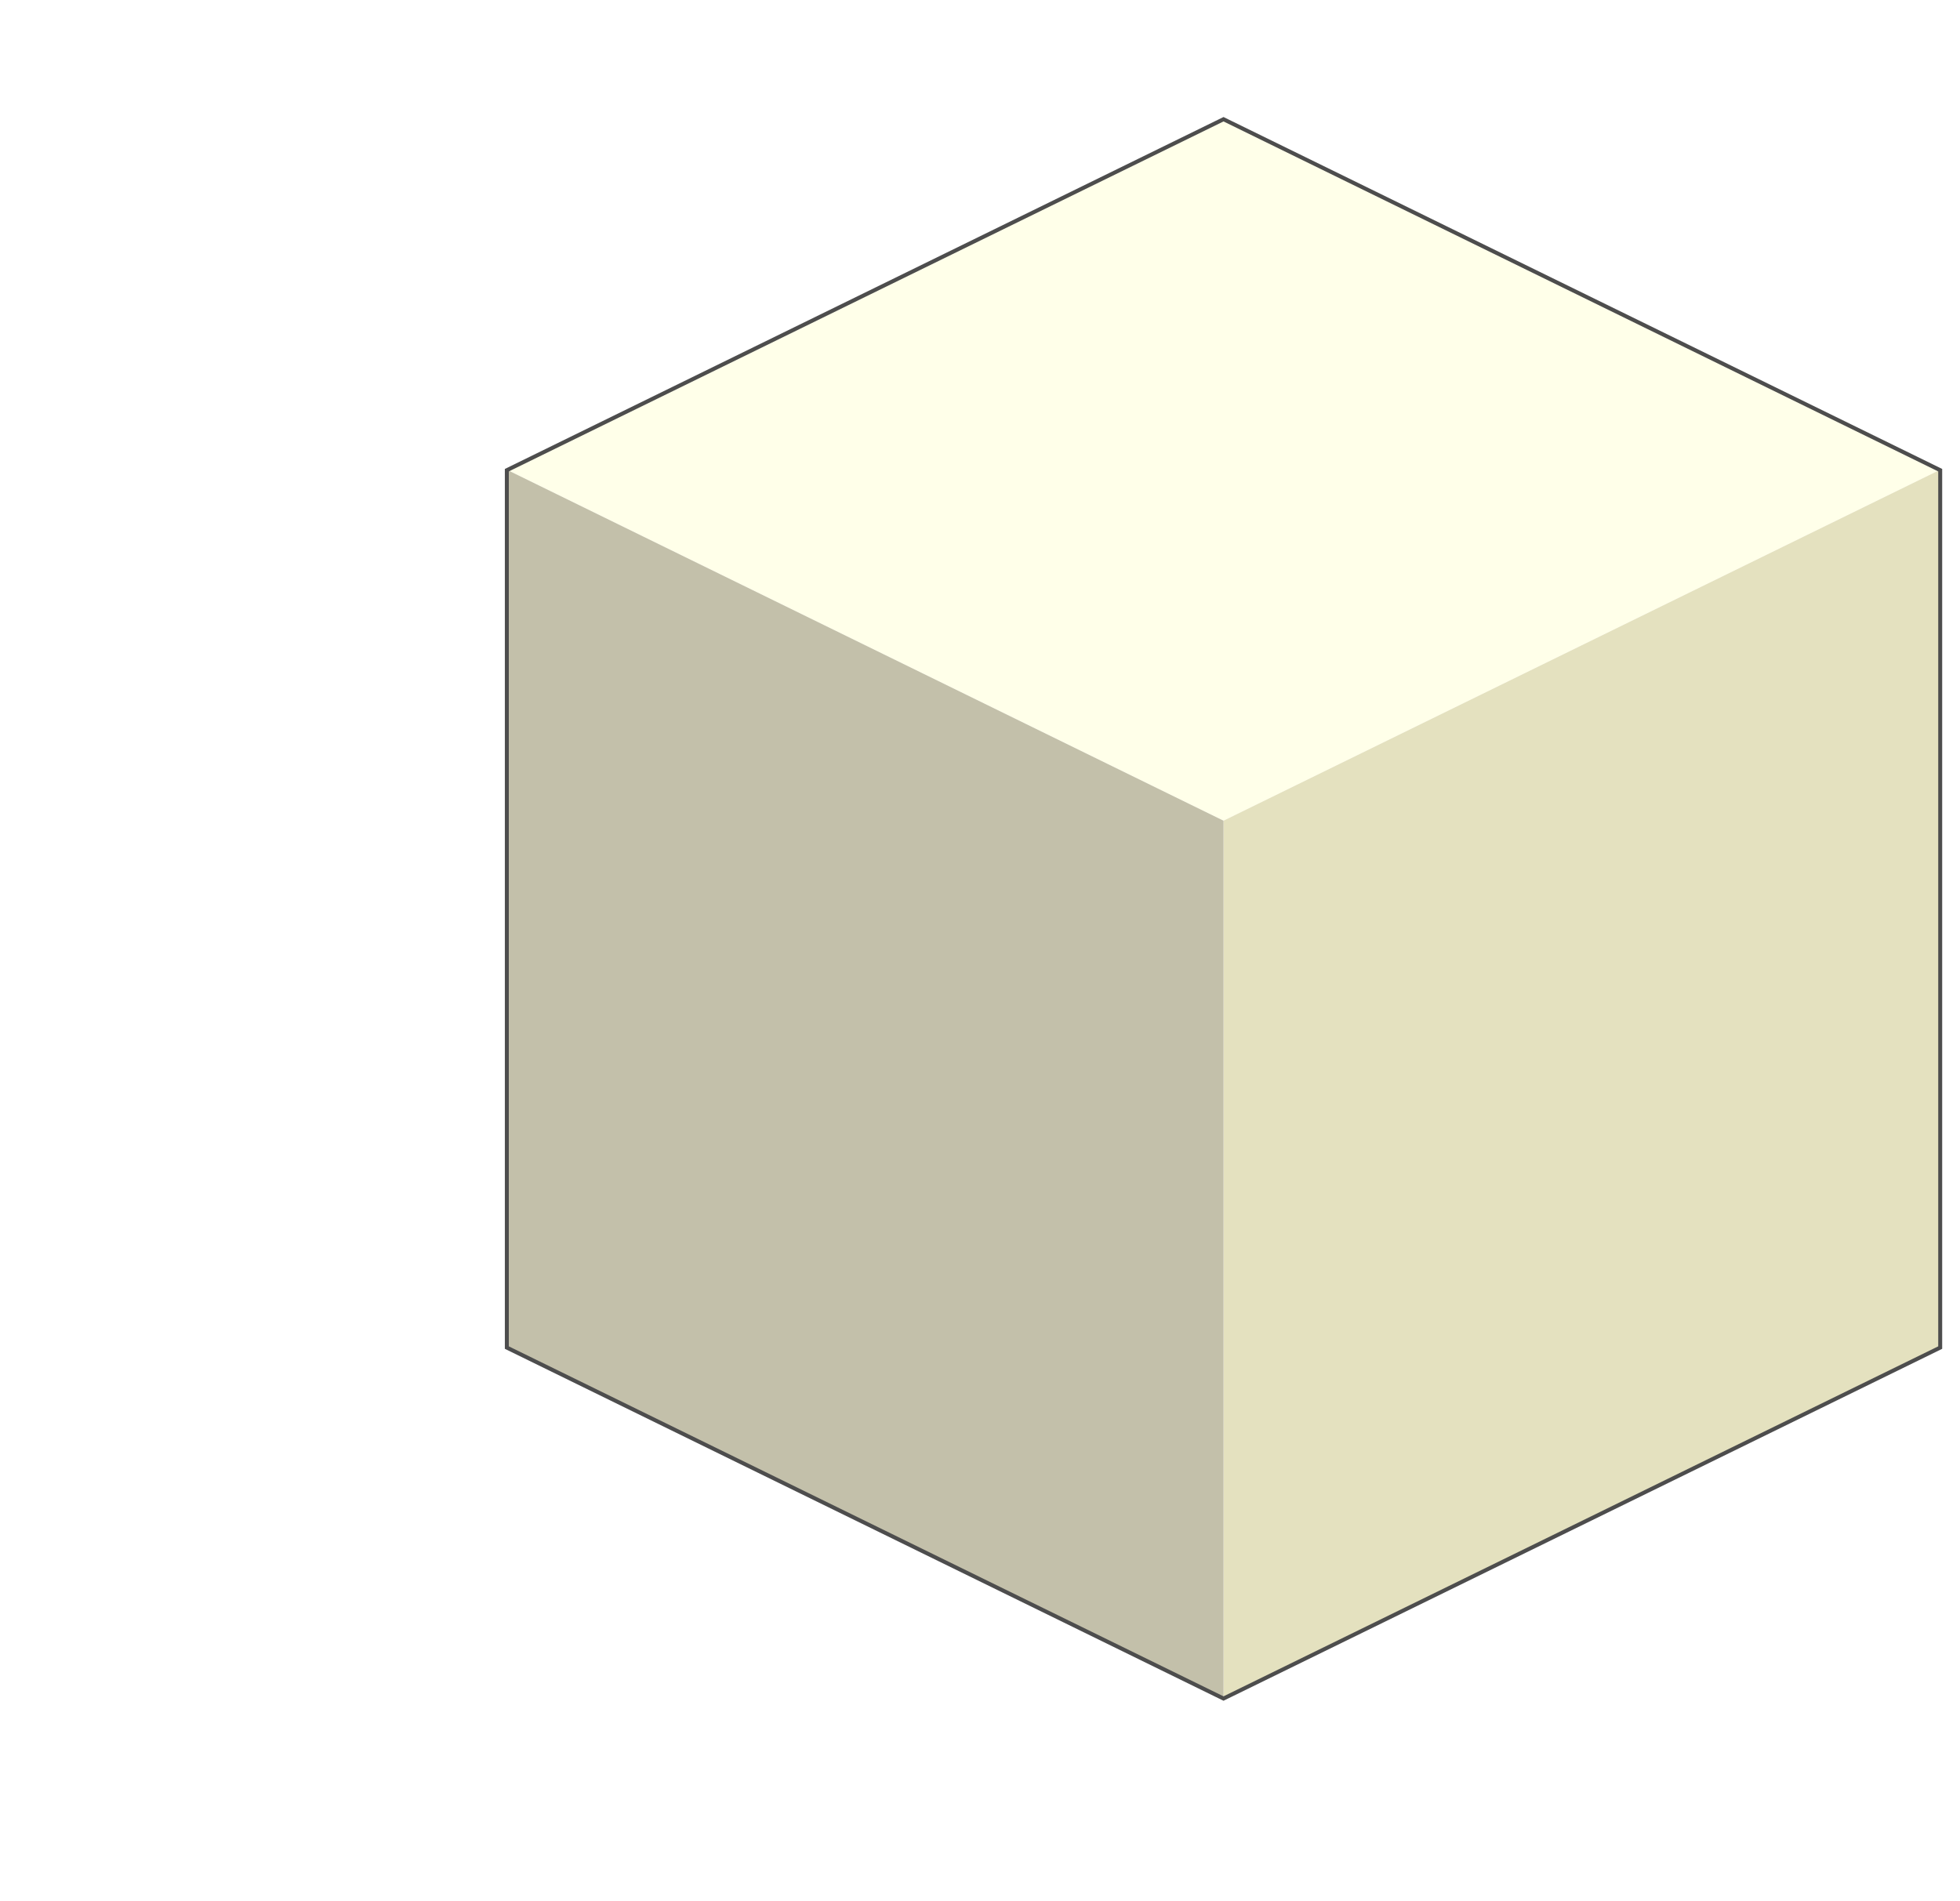
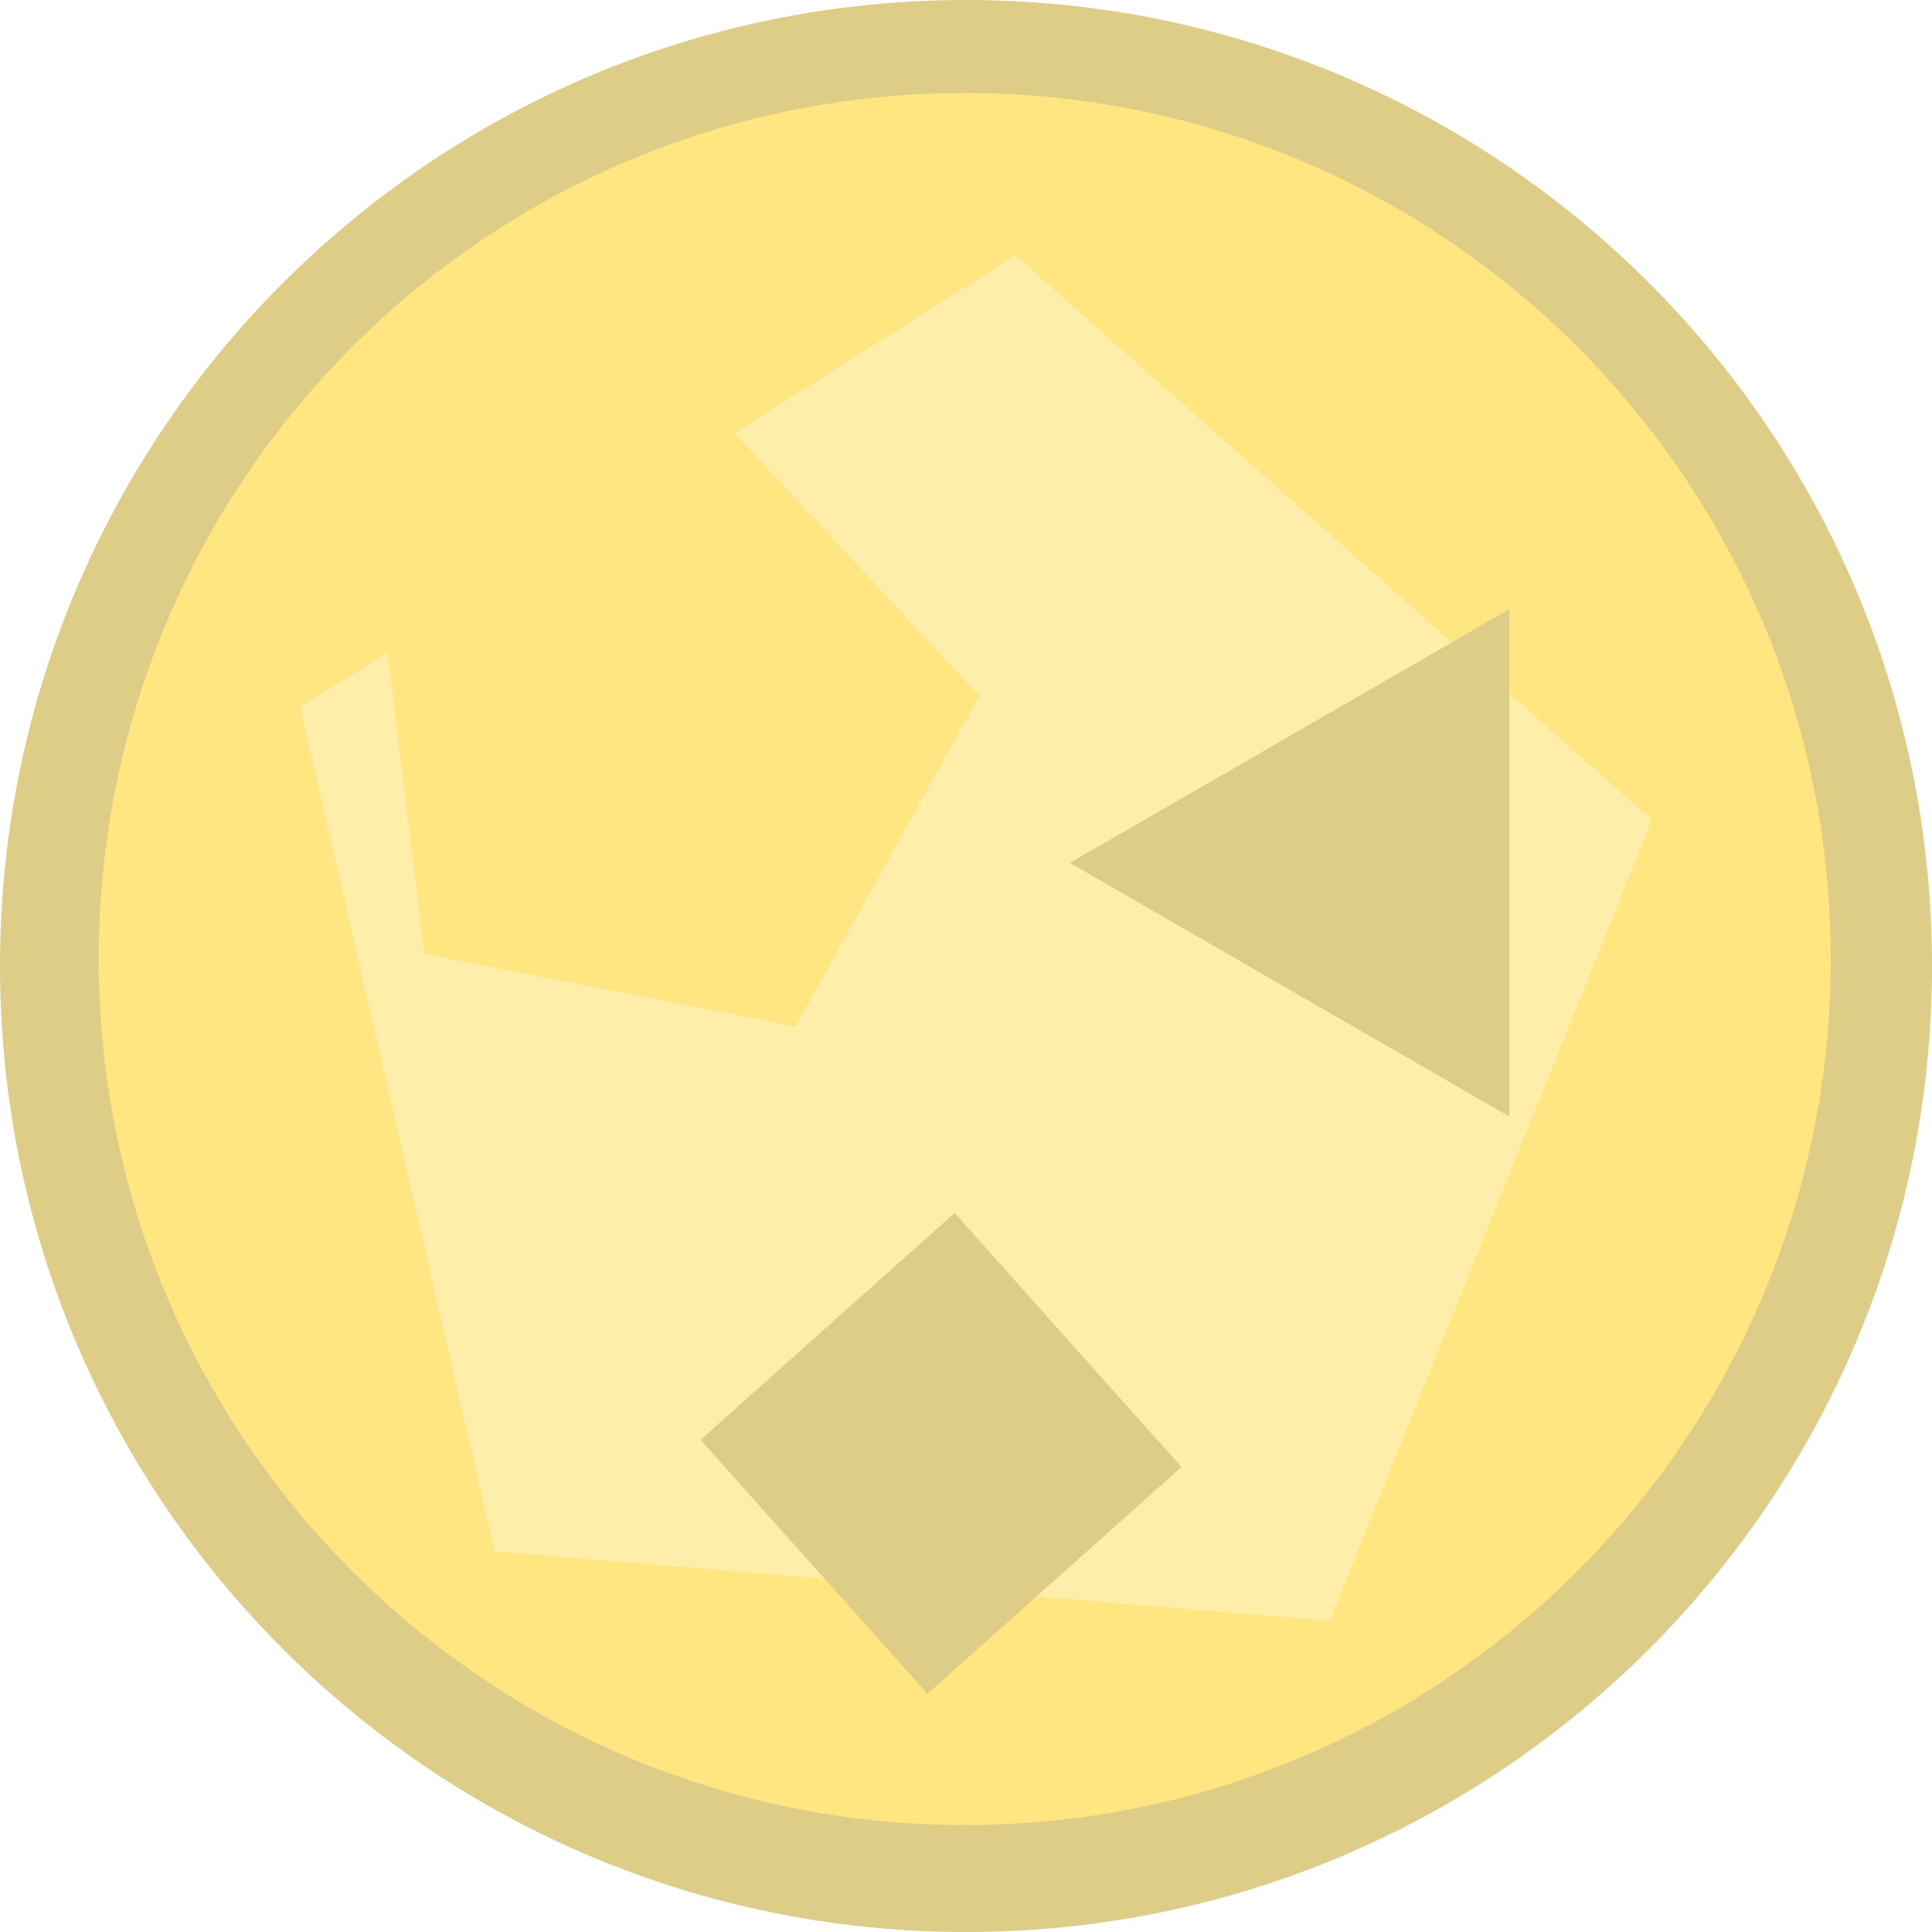
- <svg xmlns="http://www.w3.org/2000/svg" width="495" height="480">
-   <g>
-     <g id="layer1">
-       <g id="g3000">
-         <path fill="#FFFFE9FF" d="m309,30l-181,88.644l181,88.644l181,-88.644l-181,-88.644z" id="path2987" />
-         <path fill="#E4E1BFFF" id="path2989" d="m309,207.289l0,221.611l181,-88.644l0,-221.611l-181,88.644z" />
-         <path fill="#C3C0AAFF" d="m309,207.289l0,221.611l-181,-88.644l0,-221.611l181,88.644z" id="path2991" />
-         <path fill="none" stroke="#4d4d4d" stroke-width="1px" d="m309,30.114l-181,88.644l0,221.611l181,88.644l181,-88.644l0,-221.611l-181,-88.644z" id="path2993" />
-       </g>
-     </g>
+ <svg xmlns="http://www.w3.org/2000/svg" version="1.1" id="svg2" viewBox="0 0 312.325 312.325" height="88.145mm" width="88.145mm">
+   <defs id="defs4" />
+   <g transform="translate(-155.4696,-191.6184)" id="layer1">
+     <circle transform="scale(-1,-1)" style="fill:#decd87;fill-opacity:1" r="156.162" cy="-347.781" cx="-311.632" id="path3336-7" />
+     <circle transform="scale(-1,-1)" style="fill:#ffe680" r="140" cy="-346.648" cx="-311.429" id="path3336" />
+     <path transform="matrix(-1.37503,0,0,-1.42336,695.1412,902.8977)" d="m 334.36,323.537 22.833,95.852 -84.105,51.335 -74.813,-64.125 37.868,-90.967 z" id="path4219" style="fill:#ffeeaa;fill-opacity:1" />
+     <rect transform="matrix(-0.7458092,0.6661596,-0.6661596,-0.7458092,0,0)" y="-550.574" x="27.234" height="55.053" width="55.053" id="rect3338-3-6" style="fill:#decd87" />
+     <path transform="scale(-1,-1)" d="m -399.451,-290.109 0,-41.005 0,-41.005 35.511,20.502 35.511,20.502 -35.511,20.502 z" id="path3392" style="fill:#decd87" />
+     <path transform="scale(-1,-1)" d="m -216.678,-285.151 -55.428,25.782 -41.648,-44.748 29.688,-53.438 59.996,11.721 z" id="path4213" style="fill:#ffe680;fill-opacity:1" />
  </g>
</svg>
